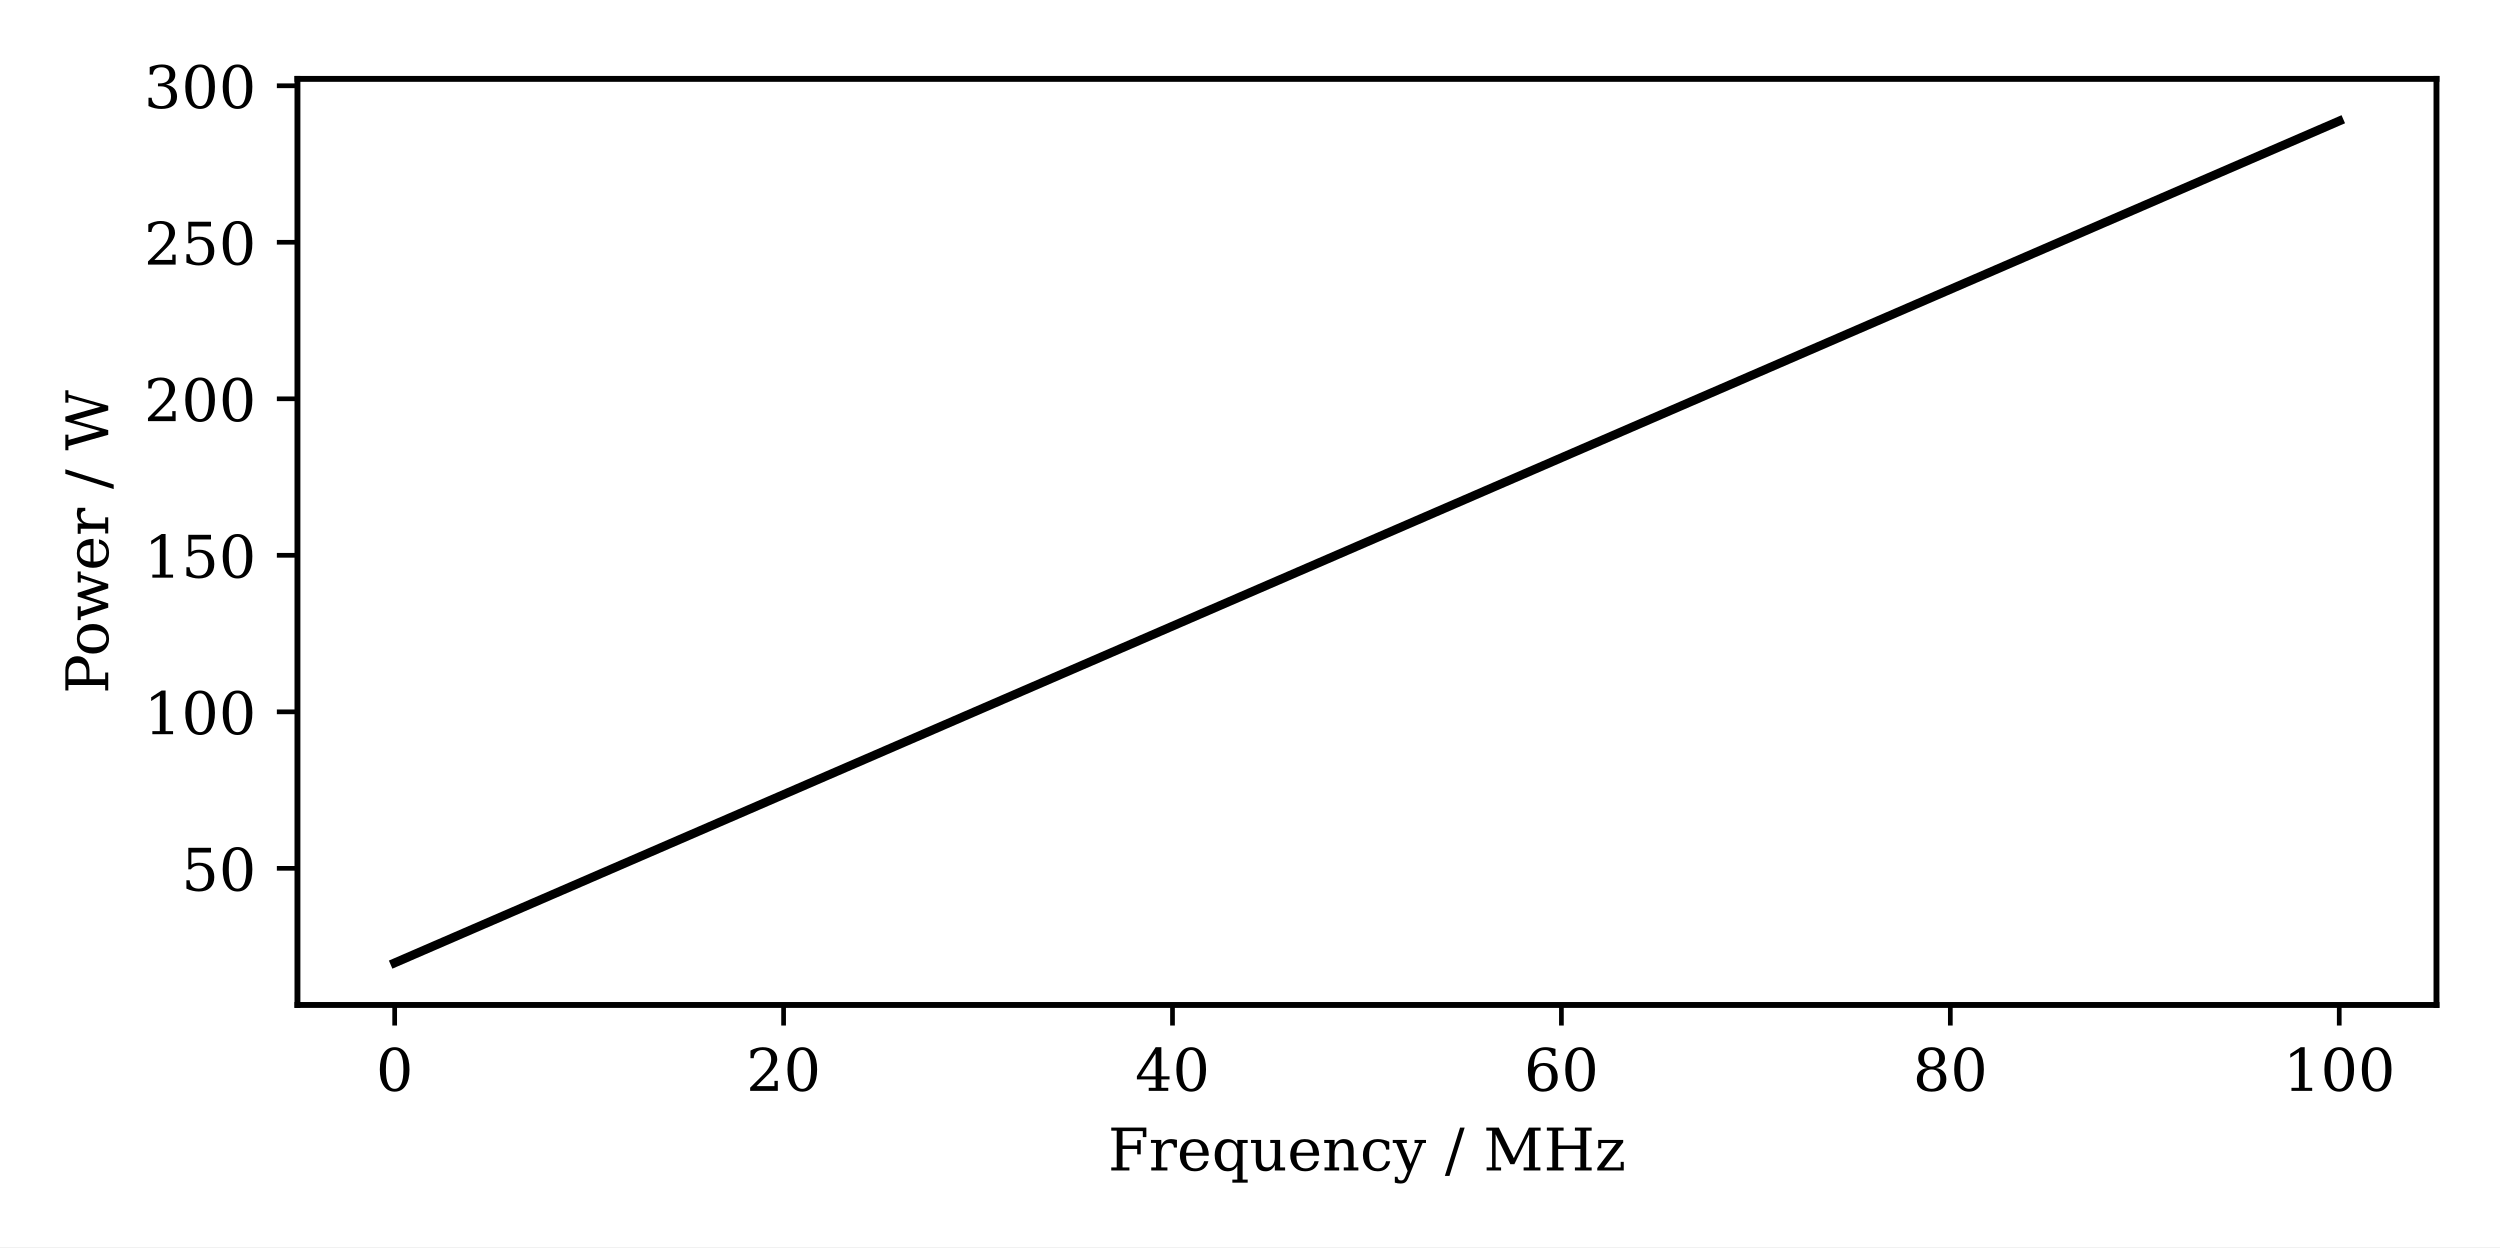
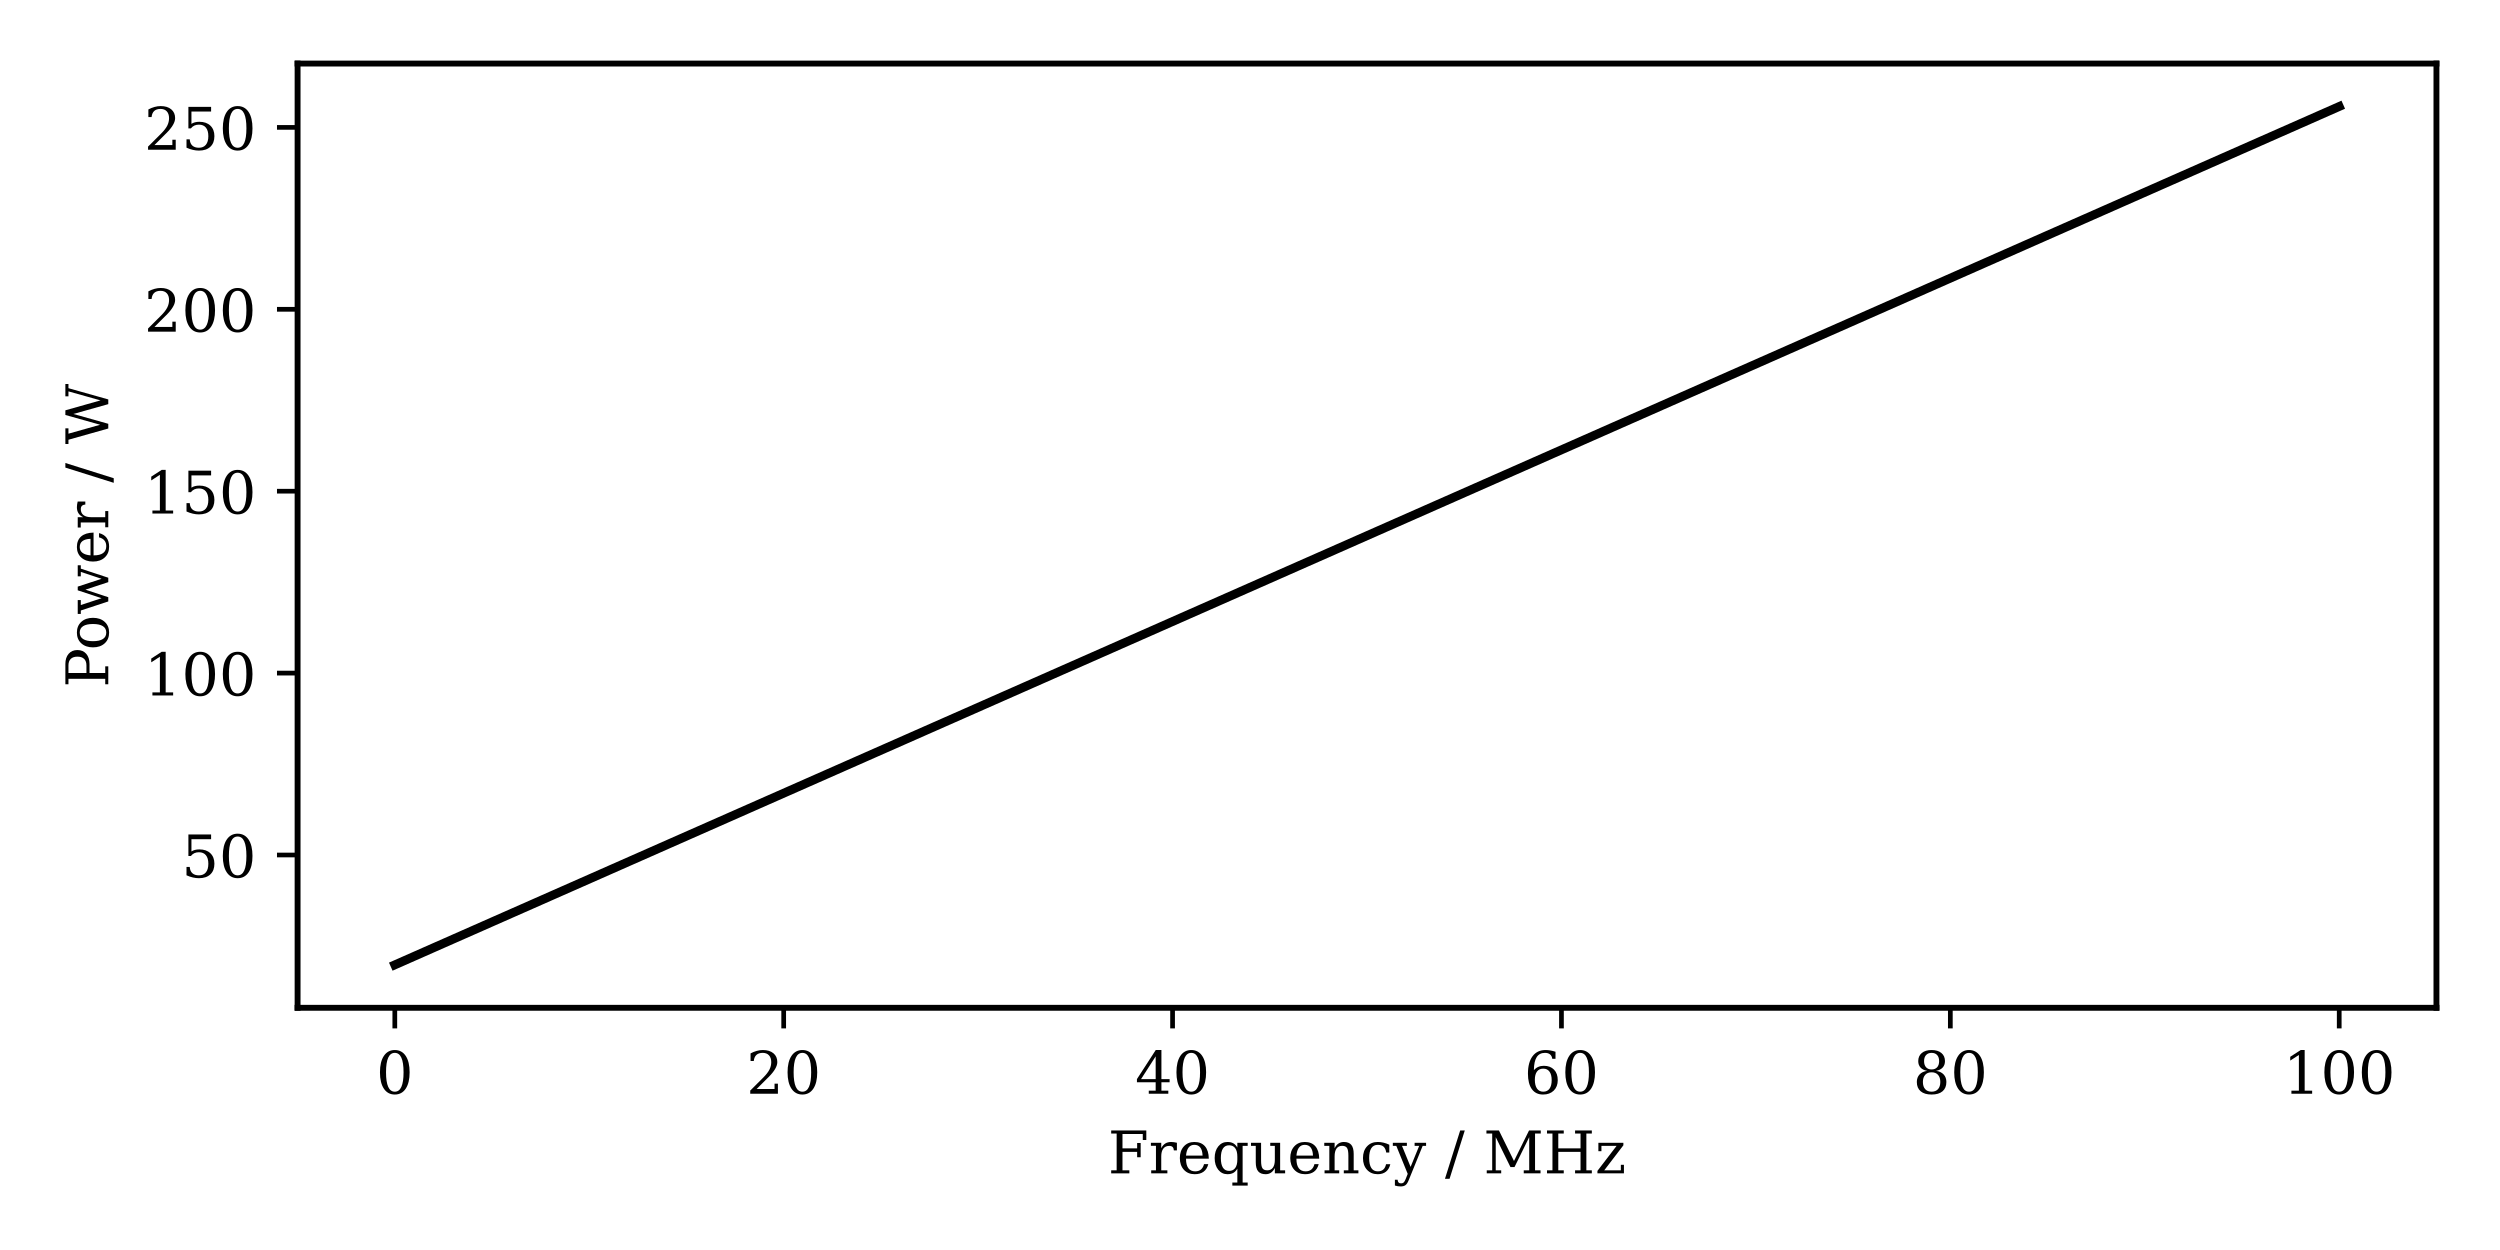
- <svg xmlns="http://www.w3.org/2000/svg" xmlns:xlink="http://www.w3.org/1999/xlink" height="212pt" version="1.1" viewBox="0 0 425 212" width="425pt">
+ <svg xmlns="http://www.w3.org/2000/svg" xmlns:xlink="http://www.w3.org/1999/xlink" height="212.4pt" version="1.1" viewBox="0 0 424.8 212.4" width="424.8pt">
  <defs>
    <style type="text/css">*{stroke-linecap:butt;stroke-linejoin:round;}</style>
  </defs>
  <g id="figure_1">
    <g id="patch_1">
-       <path d="M 0 212  L 425 212  L 425 0  L 0 0  z " style="fill:#ffffff;" />
+       <path d="M 0 212.4  L 424.8 212.4  L 424.8 0  L 0 0  z " style="fill:#ffffff;" />
    </g>
    <g id="axes_1">
      <g id="patch_2">
-         <path d="M 50.566 170.844  L 414.2 170.844  L 414.2 13.41  L 50.566 13.41  z " style="fill:#ffffff;" />
+         <path d="M 50.566 171.244  L 414 171.244  L 414 10.8  L 50.566 10.8  z " style="fill:#ffffff;" />
      </g>
      <g id="matplotlib.axis_1">
        <g id="xtick_1">
          <g id="line2d_1">
            <defs>
-               <path d="M 0 0  L 0 3.5  " id="m43bd28d01d" style="stroke:#000000;stroke-width:0.8;" />
-             </defs>
-             <g>
-               <use style="stroke:#000000;stroke-width:0.8;" x="67.094" xlink:href="#m43bd28d01d" y="170.844" />
+               <path d="M 0 0  L 0 3.5  " id="m244ec738ad" style="stroke:#000000;stroke-width:0.8;" />
+             </defs>
+             <g>
+               <use style="stroke:#000000;stroke-width:0.8;" x="67.085" xlink:href="#m244ec738ad" y="171.244" />
            </g>
          </g>
          <g id="text_1">
-             <g transform="translate(63.91321 185.4422)scale(0.1 -0.1)">
+             <g transform="translate(63.90412 185.8422)scale(0.1 -0.1)">
              <defs>
                <path d="M 2034 219  Q 2513 219 2750 744  Q 2988 1269 2988 2328  Q 2988 3391 2750 3916  Q 2513 4441 2034 4441  Q 1556 4441 1318 3916  Q 1081 3391 1081 2328  Q 1081 1269 1318 744  Q 1556 219 2034 219  z M 2034 -91  Q 1275 -91 848 546  Q 422 1184 422 2328  Q 422 3475 848 4112  Q 1275 4750 2034 4750  Q 2797 4750 3222 4112  Q 3647 3475 3647 2328  Q 3647 1184 3222 546  Q 2797 -91 2034 -91  z " id="DejaVuSerif-30" transform="scale(0.015625)" />
              </defs>
              <use xlink:href="#DejaVuSerif-30" />
            </g>
          </g>
        </g>
        <g id="xtick_2">
          <g id="line2d_2">
            <g>
-               <use style="stroke:#000000;stroke-width:0.8;" x="133.21" xlink:href="#m43bd28d01d" y="170.844" />
+               <use style="stroke:#000000;stroke-width:0.8;" x="133.164" xlink:href="#m244ec738ad" y="171.244" />
            </g>
          </g>
          <g id="text_2">
-             <g transform="translate(126.8473 185.4422)scale(0.1 -0.1)">
+             <g transform="translate(126.8018 185.8422)scale(0.1 -0.1)">
              <defs>
                <path d="M 819 3553  L 469 3553  L 469 4384  Q 803 4563 1142 4656  Q 1481 4750 1806 4750  Q 2534 4750 2956 4397  Q 3378 4044 3378 3438  Q 3378 2753 2422 1800  Q 2347 1728 2309 1691  L 1131 513  L 3078 513  L 3078 1088  L 3444 1088  L 3444 0  L 434 0  L 434 341  L 1850 1753  Q 2319 2222 2519 2614  Q 2719 3006 2719 3438  Q 2719 3909 2473 4175  Q 2228 4441 1797 4441  Q 1350 4441 1106 4219  Q 863 3997 819 3553  z " id="DejaVuSerif-32" transform="scale(0.015625)" />
              </defs>
              <use xlink:href="#DejaVuSerif-32" />
              <use x="63.623" xlink:href="#DejaVuSerif-30" />
            </g>
          </g>
        </g>
        <g id="xtick_3">
          <g id="line2d_3">
            <g>
-               <use style="stroke:#000000;stroke-width:0.8;" x="199.325" xlink:href="#m43bd28d01d" y="170.844" />
+               <use style="stroke:#000000;stroke-width:0.8;" x="199.243" xlink:href="#m244ec738ad" y="171.244" />
            </g>
          </g>
          <g id="text_3">
-             <g transform="translate(192.9626 185.4422)scale(0.1 -0.1)">
+             <g transform="translate(192.8808 185.8422)scale(0.1 -0.1)">
              <defs>
                <path d="M 2234 1581  L 2234 4063  L 641 1581  L 2234 1581  z M 3609 0  L 1484 0  L 1484 331  L 2234 331  L 2234 1247  L 197 1247  L 197 1588  L 2241 4750  L 2859 4750  L 2859 1581  L 3750 1581  L 3750 1247  L 2859 1247  L 2859 331  L 3609 331  L 3609 0  z " id="DejaVuSerif-34" transform="scale(0.015625)" />
              </defs>
              <use xlink:href="#DejaVuSerif-34" />
              <use x="63.623" xlink:href="#DejaVuSerif-30" />
            </g>
          </g>
        </g>
        <g id="xtick_4">
          <g id="line2d_4">
            <g>
-               <use style="stroke:#000000;stroke-width:0.8;" x="265.44" xlink:href="#m43bd28d01d" y="170.844" />
+               <use style="stroke:#000000;stroke-width:0.8;" x="265.322" xlink:href="#m244ec738ad" y="171.244" />
            </g>
          </g>
          <g id="text_4">
-             <g transform="translate(259.078 185.4422)scale(0.1 -0.1)">
+             <g transform="translate(258.9598 185.8422)scale(0.1 -0.1)">
              <defs>
                <path d="M 2094 219  Q 2534 219 2771 542  Q 3009 866 3009 1472  Q 3009 2078 2771 2401  Q 2534 2725 2094 2725  Q 1647 2725 1412 2412  Q 1178 2100 1178 1509  Q 1178 888 1415 553  Q 1653 219 2094 219  z M 1075 2569  Q 1288 2803 1556 2918  Q 1825 3034 2163 3034  Q 2859 3034 3264 2615  Q 3669 2197 3669 1472  Q 3669 763 3233 336  Q 2797 -91 2069 -91  Q 1278 -91 853 498  Q 428 1088 428 2181  Q 428 3406 931 4078  Q 1434 4750 2350 4750  Q 2597 4750 2869 4703  Q 3141 4656 3425 4563  L 3425 3794  L 3072 3794  Q 3034 4109 2831 4275  Q 2628 4441 2284 4441  Q 1678 4441 1381 3981  Q 1084 3522 1075 2569  z " id="DejaVuSerif-36" transform="scale(0.015625)" />
              </defs>
              <use xlink:href="#DejaVuSerif-36" />
              <use x="63.623" xlink:href="#DejaVuSerif-30" />
            </g>
          </g>
        </g>
        <g id="xtick_5">
          <g id="line2d_5">
            <g>
-               <use style="stroke:#000000;stroke-width:0.8;" x="331.556" xlink:href="#m43bd28d01d" y="170.844" />
+               <use style="stroke:#000000;stroke-width:0.8;" x="331.401" xlink:href="#m244ec738ad" y="171.244" />
            </g>
          </g>
          <g id="text_5">
-             <g transform="translate(325.1933 185.4422)scale(0.1 -0.1)">
+             <g transform="translate(325.0388 185.8422)scale(0.1 -0.1)">
              <defs>
                <path d="M 2981 1275  Q 2981 1775 2732 2051  Q 2484 2328 2034 2328  Q 1584 2328 1336 2051  Q 1088 1775 1088 1275  Q 1088 772 1336 495  Q 1584 219 2034 219  Q 2484 219 2732 495  Q 2981 772 2981 1275  z M 2853 3541  Q 2853 3966 2637 4203  Q 2422 4441 2034 4441  Q 1650 4441 1433 4203  Q 1216 3966 1216 3541  Q 1216 3113 1433 2875  Q 1650 2638 2034 2638  Q 2422 2638 2637 2875  Q 2853 3113 2853 3541  z M 2516 2484  Q 3047 2413 3344 2092  Q 3641 1772 3641 1275  Q 3641 619 3225 264  Q 2809 -91 2034 -91  Q 1263 -91 845 264  Q 428 619 428 1275  Q 428 1772 725 2092  Q 1022 2413 1556 2484  Q 1084 2569 832 2842  Q 581 3116 581 3541  Q 581 4103 968 4426  Q 1356 4750 2034 4750  Q 2713 4750 3100 4426  Q 3488 4103 3488 3541  Q 3488 3116 3236 2842  Q 2984 2569 2516 2484  z " id="DejaVuSerif-38" transform="scale(0.015625)" />
              </defs>
              <use xlink:href="#DejaVuSerif-38" />
              <use x="63.623" xlink:href="#DejaVuSerif-30" />
            </g>
          </g>
        </g>
        <g id="xtick_6">
          <g id="line2d_6">
            <g>
-               <use style="stroke:#000000;stroke-width:0.8;" x="397.671" xlink:href="#m43bd28d01d" y="170.844" />
+               <use style="stroke:#000000;stroke-width:0.8;" x="397.48" xlink:href="#m244ec738ad" y="171.244" />
            </g>
          </g>
          <g id="text_6">
-             <g transform="translate(388.1274 185.4422)scale(0.1 -0.1)">
+             <g transform="translate(387.9365 185.8422)scale(0.1 -0.1)">
              <defs>
                <path d="M 909 0  L 909 331  L 1722 331  L 1722 4213  L 781 3603  L 781 4013  L 1919 4750  L 2350 4750  L 2350 331  L 3163 331  L 3163 0  L 909 0  z " id="DejaVuSerif-31" transform="scale(0.015625)" />
              </defs>
              <use xlink:href="#DejaVuSerif-31" />
              <use x="63.623" xlink:href="#DejaVuSerif-30" />
              <use x="127.246" xlink:href="#DejaVuSerif-30" />
            </g>
          </g>
        </g>
        <g id="text_7">
-           <g transform="translate(188.3617 198.9781)scale(0.1 -0.1)">
+           <g transform="translate(188.2617 199.3781)scale(0.1 -0.1)">
            <defs>
              <path d="M 353 0  L 353 331  L 947 331  L 947 4331  L 353 4331  L 353 4666  L 4172 4666  L 4172 3628  L 3788 3628  L 3788 4281  L 1581 4281  L 1581 2719  L 3175 2719  L 3175 3303  L 3559 3303  L 3559 1753  L 3175 1753  L 3175 2338  L 1581 2338  L 1581 331  L 2328 331  L 2328 0  L 353 0  z " id="DejaVuSerif-46" transform="scale(0.015625)" />
              <path d="M 3059 3328  L 3059 2497  L 2728 2497  Q 2713 2744 2591 2866  Q 2469 2988 2234 2988  Q 1809 2988 1582 2694  Q 1356 2400 1356 1850  L 1356 331  L 2022 331  L 2022 0  L 263 0  L 263 331  L 781 331  L 781 2994  L 231 2994  L 231 3322  L 1356 3322  L 1356 2731  Q 1525 3078 1790 3245  Q 2056 3413 2438 3413  Q 2578 3413 2733 3391  Q 2888 3369 3059 3328  z " id="DejaVuSerif-72" transform="scale(0.015625)" />
              <path d="M 3469 1600  L 991 1600  L 991 1575  Q 991 903 1244 561  Q 1497 219 1991 219  Q 2369 219 2611 417  Q 2853 616 2950 1006  L 3413 1006  Q 3275 459 2904 184  Q 2534 -91 1931 -91  Q 1203 -91 761 389  Q 319 869 319 1663  Q 319 2450 753 2931  Q 1188 3413 1894 3413  Q 2647 3413 3050 2948  Q 3453 2484 3469 1600  z M 2791 1931  Q 2772 2513 2545 2808  Q 2319 3103 1894 3103  Q 1497 3103 1269 2806  Q 1041 2509 991 1931  L 2791 1931  z " id="DejaVuSerif-65" transform="scale(0.015625)" />
              <path d="M 3359 2988  L 3359 -997  L 3909 -997  L 3909 -1331  L 2241 -1331  L 2241 -997  L 2784 -997  L 2784 519  Q 2616 206 2355 57  Q 2094 -91 1709 -91  Q 1097 -91 708 395  Q 319 881 319 1663  Q 319 2444 706 2928  Q 1094 3413 1709 3413  Q 2094 3413 2355 3264  Q 2616 3116 2784 2803  L 2784 3322  L 3909 3322  L 3909 2988  L 3359 2988  z M 2784 1825  Q 2784 2422 2554 2737  Q 2325 3053 1888 3053  Q 1444 3053 1217 2703  Q 991 2353 991 1663  Q 991 975 1217 622  Q 1444 269 1888 269  Q 2325 269 2554 583  Q 2784 897 2784 1497  L 2784 1825  z " id="DejaVuSerif-71" transform="scale(0.015625)" />
              <path d="M 2266 3322  L 3341 3322  L 3341 331  L 3884 331  L 3884 0  L 2766 0  L 2766 588  Q 2606 256 2353 82  Q 2100 -91 1766 -91  Q 1213 -91 952 223  Q 691 538 691 1209  L 691 2988  L 172 2988  L 172 3322  L 1269 3322  L 1269 1388  Q 1269 781 1417 556  Q 1566 331 1947 331  Q 2347 331 2556 625  Q 2766 919 2766 1478  L 2766 2988  L 2266 2988  L 2266 3322  z " id="DejaVuSerif-75" transform="scale(0.015625)" />
              <path d="M 263 0  L 263 331  L 781 331  L 781 2988  L 231 2988  L 231 3322  L 1356 3322  L 1356 2731  Q 1516 3069 1770 3241  Q 2025 3413 2363 3413  Q 2913 3413 3172 3097  Q 3431 2781 3431 2113  L 3431 331  L 3944 331  L 3944 0  L 2356 0  L 2356 331  L 2853 331  L 2853 1931  Q 2853 2541 2703 2767  Q 2553 2994 2175 2994  Q 1775 2994 1565 2701  Q 1356 2409 1356 1850  L 1356 331  L 1856 331  L 1856 0  L 263 0  z " id="DejaVuSerif-6e" transform="scale(0.015625)" />
              <path d="M 3291 997  Q 3169 466 2822 187  Q 2475 -91 1925 -91  Q 1200 -91 759 389  Q 319 869 319 1663  Q 319 2459 759 2936  Q 1200 3413 1925 3413  Q 2241 3413 2553 3339  Q 2866 3266 3181 3116  L 3181 2266  L 2847 2266  Q 2781 2703 2561 2903  Q 2341 3103 1931 3103  Q 1466 3103 1228 2742  Q 991 2381 991 1663  Q 991 944 1227 581  Q 1463 219 1931 219  Q 2303 219 2525 412  Q 2747 606 2828 997  L 3291 997  z " id="DejaVuSerif-63" transform="scale(0.015625)" />
              <path d="M 1381 -609  L 1600 -56  L 359 2988  L -19 2988  L -19 3322  L 1509 3322  L 1509 2988  L 978 2988  L 1913 703  L 2847 2988  L 2350 2988  L 2350 3322  L 3597 3322  L 3597 2988  L 3225 2988  L 1703 -750  Q 1547 -1138 1356 -1280  Q 1166 -1422 819 -1422  Q 672 -1422 517 -1397  Q 363 -1372 206 -1325  L 206 -691  L 500 -691  Q 519 -903 608 -995  Q 697 -1088 884 -1088  Q 1056 -1088 1161 -992  Q 1266 -897 1381 -609  z " id="DejaVuSerif-79" transform="scale(0.015625)" />
              <path id="DejaVuSerif-20" transform="scale(0.015625)" />
              <path d="M 1656 4666  L 2156 4666  L 500 -594  L 0 -594  L 1656 4666  z " id="DejaVuSerif-2f" transform="scale(0.015625)" />
              <path d="M 353 0  L 353 331  L 947 331  L 947 4331  L 319 4331  L 319 4666  L 1678 4666  L 3316 1344  L 4953 4666  L 6228 4666  L 6228 4331  L 5606 4331  L 5606 331  L 6203 331  L 6203 0  L 4378 0  L 4378 331  L 4972 331  L 4972 3938  L 3372 684  L 2931 684  L 1331 3938  L 1331 331  L 1925 331  L 1925 0  L 353 0  z " id="DejaVuSerif-4d" transform="scale(0.015625)" />
              <path d="M 353 0  L 353 331  L 947 331  L 947 4331  L 353 4331  L 353 4666  L 2175 4666  L 2175 4331  L 1581 4331  L 1581 2719  L 4000 2719  L 4000 4331  L 3406 4331  L 3406 4666  L 5228 4666  L 5228 4331  L 4634 4331  L 4634 331  L 5228 331  L 5228 0  L 3406 0  L 3406 331  L 4000 331  L 4000 2338  L 1581 2338  L 1581 331  L 2175 331  L 2175 0  L 353 0  z " id="DejaVuSerif-48" transform="scale(0.015625)" />
              <path d="M 256 0  L 256 269  L 2338 2988  L 691 2988  L 691 2413  L 359 2413  L 359 3322  L 3078 3322  L 3078 3053  L 997 331  L 2803 331  L 2803 934  L 3138 934  L 3138 0  L 256 0  z " id="DejaVuSerif-7a" transform="scale(0.015625)" />
            </defs>
            <use xlink:href="#DejaVuSerif-46" />
            <use x="69.385" xlink:href="#DejaVuSerif-72" />
            <use x="117.188" xlink:href="#DejaVuSerif-65" />
            <use x="176.367" xlink:href="#DejaVuSerif-71" />
            <use x="240.381" xlink:href="#DejaVuSerif-75" />
            <use x="304.785" xlink:href="#DejaVuSerif-65" />
            <use x="363.965" xlink:href="#DejaVuSerif-6e" />
            <use x="428.369" xlink:href="#DejaVuSerif-63" />
            <use x="484.375" xlink:href="#DejaVuSerif-79" />
            <use x="540.869" xlink:href="#DejaVuSerif-20" />
            <use x="572.656" xlink:href="#DejaVuSerif-2f" />
            <use x="606.348" xlink:href="#DejaVuSerif-20" />
            <use x="638.135" xlink:href="#DejaVuSerif-4d" />
            <use x="740.527" xlink:href="#DejaVuSerif-48" />
            <use x="827.734" xlink:href="#DejaVuSerif-7a" />
          </g>
        </g>
      </g>
      <g id="matplotlib.axis_2">
        <g id="ytick_1">
          <g id="line2d_7">
            <defs>
-               <path d="M 0 0  L -3.5 0  " id="md28374de60" style="stroke:#000000;stroke-width:0.8;" />
-             </defs>
-             <g>
-               <use style="stroke:#000000;stroke-width:0.8;" x="50.566" xlink:href="#md28374de60" y="147.617" />
+               <path d="M 0 0  L -3.5 0  " id="m3a55c43404" style="stroke:#000000;stroke-width:0.8;" />
+             </defs>
+             <g>
+               <use style="stroke:#000000;stroke-width:0.8;" x="50.566" xlink:href="#m3a55c43404" y="145.282" />
            </g>
          </g>
          <g id="text_8">
-             <g transform="translate(30.84062 151.416)scale(0.1 -0.1)">
+             <g transform="translate(30.84062 149.0812)scale(0.1 -0.1)">
              <defs>
                <path d="M 3219 4666  L 3219 4153  L 1081 4153  L 1081 2816  Q 1244 2928 1461 2984  Q 1678 3041 1947 3041  Q 2703 3041 3140 2622  Q 3578 2203 3578 1478  Q 3578 738 3136 323  Q 2694 -91 1894 -91  Q 1572 -91 1234 -12  Q 897 66 544 225  L 544 1131  L 897 1131  Q 925 688 1179 453  Q 1434 219 1894 219  Q 2388 219 2653 544  Q 2919 869 2919 1478  Q 2919 2084 2655 2407  Q 2391 2731 1894 2731  Q 1613 2731 1398 2631  Q 1184 2531 1019 2322  L 750 2322  L 750 4666  L 3219 4666  z " id="DejaVuSerif-35" transform="scale(0.015625)" />
              </defs>
              <use xlink:href="#DejaVuSerif-35" />
              <use x="63.623" xlink:href="#DejaVuSerif-30" />
            </g>
          </g>
        </g>
        <g id="ytick_2">
          <g id="line2d_8">
            <g>
-               <use style="stroke:#000000;stroke-width:0.8;" x="50.566" xlink:href="#md28374de60" y="121.009" />
+               <use style="stroke:#000000;stroke-width:0.8;" x="50.566" xlink:href="#m3a55c43404" y="114.373" />
            </g>
          </g>
          <g id="text_9">
-             <g transform="translate(24.47812 124.8086)scale(0.1 -0.1)">
+             <g transform="translate(24.47812 118.1726)scale(0.1 -0.1)">
              <use xlink:href="#DejaVuSerif-31" />
              <use x="63.623" xlink:href="#DejaVuSerif-30" />
              <use x="127.246" xlink:href="#DejaVuSerif-30" />
            </g>
          </g>
        </g>
        <g id="ytick_3">
          <g id="line2d_9">
            <g>
-               <use style="stroke:#000000;stroke-width:0.8;" x="50.566" xlink:href="#md28374de60" y="94.402" />
+               <use style="stroke:#000000;stroke-width:0.8;" x="50.566" xlink:href="#m3a55c43404" y="83.465" />
            </g>
          </g>
          <g id="text_10">
-             <g transform="translate(24.47812 98.20118)scale(0.1 -0.1)">
+             <g transform="translate(24.47812 87.26393)scale(0.1 -0.1)">
              <use xlink:href="#DejaVuSerif-31" />
              <use x="63.623" xlink:href="#DejaVuSerif-35" />
              <use x="127.246" xlink:href="#DejaVuSerif-30" />
            </g>
          </g>
        </g>
        <g id="ytick_4">
          <g id="line2d_10">
            <g>
-               <use style="stroke:#000000;stroke-width:0.8;" x="50.566" xlink:href="#md28374de60" y="67.795" />
+               <use style="stroke:#000000;stroke-width:0.8;" x="50.566" xlink:href="#m3a55c43404" y="52.556" />
            </g>
          </g>
          <g id="text_11">
-             <g transform="translate(24.47812 71.59377)scale(0.1 -0.1)">
+             <g transform="translate(24.47812 56.35527)scale(0.1 -0.1)">
              <use xlink:href="#DejaVuSerif-32" />
              <use x="63.623" xlink:href="#DejaVuSerif-30" />
              <use x="127.246" xlink:href="#DejaVuSerif-30" />
            </g>
          </g>
        </g>
        <g id="ytick_5">
          <g id="line2d_11">
            <g>
-               <use style="stroke:#000000;stroke-width:0.8;" x="50.566" xlink:href="#md28374de60" y="41.187" />
+               <use style="stroke:#000000;stroke-width:0.8;" x="50.566" xlink:href="#m3a55c43404" y="21.647" />
            </g>
          </g>
          <g id="text_12">
-             <g transform="translate(24.47812 44.98635)scale(0.1 -0.1)">
+             <g transform="translate(24.47812 25.44661)scale(0.1 -0.1)">
              <use xlink:href="#DejaVuSerif-32" />
              <use x="63.623" xlink:href="#DejaVuSerif-35" />
              <use x="127.246" xlink:href="#DejaVuSerif-30" />
            </g>
          </g>
        </g>
-         <g id="ytick_6">
-           <g id="line2d_12">
-             <g>
-               <use style="stroke:#000000;stroke-width:0.8;" x="50.566" xlink:href="#md28374de60" y="14.58" />
-             </g>
-           </g>
-           <g id="text_13">
-             <g transform="translate(24.47812 18.37893)scale(0.1 -0.1)">
-               <defs>
-                 <path d="M 622 4469  Q 988 4606 1323 4678  Q 1659 4750 1953 4750  Q 2638 4750 3022 4454  Q 3406 4159 3406 3634  Q 3406 3213 3140 2930  Q 2875 2647 2388 2547  Q 2963 2466 3280 2130  Q 3597 1794 3597 1259  Q 3597 606 3158 257  Q 2719 -91 1894 -91  Q 1528 -91 1179 -12  Q 831 66 488 225  L 488 1131  L 838 1131  Q 869 681 1141 450  Q 1413 219 1906 219  Q 2384 219 2661 495  Q 2938 772 2938 1253  Q 2938 1803 2653 2086  Q 2369 2369 1819 2369  L 1522 2369  L 1522 2688  L 1678 2688  Q 2225 2688 2498 2914  Q 2772 3141 2772 3597  Q 2772 4006 2547 4223  Q 2322 4441 1900 4441  Q 1478 4441 1245 4241  Q 1013 4041 972 3647  L 622 3647  L 622 4469  z " id="DejaVuSerif-33" transform="scale(0.015625)" />
-               </defs>
-               <use xlink:href="#DejaVuSerif-33" />
-               <use x="63.623" xlink:href="#DejaVuSerif-30" />
-               <use x="127.246" xlink:href="#DejaVuSerif-30" />
-             </g>
-           </g>
-         </g>
-         <g id="text_14">
-           <g transform="translate(18.39844 117.9317)rotate(-90)scale(0.1 -0.1)">
+         <g id="text_13">
+           <g transform="translate(18.39844 116.8266)rotate(-90)scale(0.1 -0.1)">
            <defs>
              <path d="M 1581 2375  L 2406 2375  Q 2872 2375 3115 2626  Q 3359 2878 3359 3353  Q 3359 3831 3115 4081  Q 2872 4331 2406 4331  L 1581 4331  L 1581 2375  z M 353 0  L 353 331  L 947 331  L 947 4331  L 353 4331  L 353 4666  L 2559 4666  Q 3259 4666 3668 4311  Q 4078 3956 4078 3353  Q 4078 2753 3668 2397  Q 3259 2041 2559 2041  L 1581 2041  L 1581 331  L 2303 331  L 2303 0  L 353 0  z " id="DejaVuSerif-50" transform="scale(0.015625)" />
              <path d="M 1925 219  Q 2388 219 2623 584  Q 2859 950 2859 1663  Q 2859 2375 2623 2739  Q 2388 3103 1925 3103  Q 1463 3103 1227 2739  Q 991 2375 991 1663  Q 991 950 1228 584  Q 1466 219 1925 219  z M 1925 -91  Q 1200 -91 759 389  Q 319 869 319 1663  Q 319 2456 758 2934  Q 1197 3413 1925 3413  Q 2653 3413 3092 2934  Q 3531 2456 3531 1663  Q 3531 869 3092 389  Q 2653 -91 1925 -91  z " id="DejaVuSerif-6f" transform="scale(0.015625)" />
              <path d="M 3072 3322  L 3922 728  L 4672 2988  L 4191 2988  L 4191 3322  L 5394 3322  L 5394 2988  L 5025 2988  L 4038 0  L 3559 0  L 2741 2484  L 1919 0  L 1459 0  L 475 2988  L 103 2988  L 103 3322  L 1606 3322  L 1606 2988  L 1069 2988  L 1813 728  L 2669 3322  L 3072 3322  z " id="DejaVuSerif-77" transform="scale(0.015625)" />
              <path d="M 4878 0  L 4366 0  L 3297 3794  L 2228 0  L 1716 0  L 494 4331  L 31 4331  L 31 4666  L 1734 4666  L 1734 4331  L 1153 4331  L 2125 884  L 3188 4666  L 3694 4666  L 4775 844  L 5753 4331  L 5216 4331  L 5216 4666  L 6559 4666  L 6559 4331  L 6100 4331  L 4878 0  z " id="DejaVuSerif-57" transform="scale(0.015625)" />
            </defs>
            <use xlink:href="#DejaVuSerif-50" />
            <use x="63.285" xlink:href="#DejaVuSerif-6f" />
            <use x="123.49" xlink:href="#DejaVuSerif-77" />
            <use x="209.086" xlink:href="#DejaVuSerif-65" />
            <use x="268.266" xlink:href="#DejaVuSerif-72" />
            <use x="316.068" xlink:href="#DejaVuSerif-20" />
            <use x="347.855" xlink:href="#DejaVuSerif-2f" />
            <use x="381.547" xlink:href="#DejaVuSerif-20" />
            <use x="413.334" xlink:href="#DejaVuSerif-57" />
          </g>
        </g>
      </g>
-       <g id="line2d_13">
-         <path clip-path="url(#p5d6400f95a)" d="M 67.094 163.688  L 70.434 162.242  L 73.773 160.796  L 77.112 159.351  L 80.451 157.905  L 83.79 156.459  L 87.129 155.014  L 90.469 153.568  L 93.808 152.122  L 97.147 150.677  L 100.486 149.231  L 103.825 147.785  L 107.164 146.34  L 110.504 144.894  L 113.843 143.448  L 117.182 142.003  L 120.521 140.557  L 123.86 139.111  L 127.199 137.666  L 130.538 136.22  L 133.878 134.774  L 137.217 133.329  L 140.556 131.883  L 143.895 130.437  L 147.234 128.992  L 150.573 127.546  L 153.913 126.1  L 157.252 124.655  L 160.591 123.209  L 163.93 121.763  L 167.269 120.318  L 170.608 118.872  L 173.948 117.426  L 177.287 115.981  L 180.626 114.535  L 183.965 113.089  L 187.304 111.644  L 190.643 110.198  L 193.982 108.752  L 197.322 107.307  L 200.661 105.861  L 204 104.415  L 207.339 102.97  L 210.678 101.524  L 214.017 100.078  L 217.357 98.633  L 220.696 97.187  L 224.035 95.741  L 227.374 94.296  L 230.713 92.85  L 234.052 91.404  L 237.392 89.959  L 240.731 88.513  L 244.07 87.067  L 247.409 85.622  L 250.748 84.176  L 254.087 82.73  L 257.427 81.285  L 260.766 79.839  L 264.105 78.393  L 267.444 76.947  L 270.783 75.502  L 274.122 74.056  L 277.461 72.61  L 280.801 71.165  L 284.14 69.719  L 287.479 68.273  L 290.818 66.828  L 294.157 65.382  L 297.496 63.936  L 300.836 62.491  L 304.175 61.045  L 307.514 59.599  L 310.853 58.154  L 314.192 56.708  L 317.531 55.262  L 320.871 53.817  L 324.21 52.371  L 327.549 50.925  L 330.888 49.48  L 334.227 48.034  L 337.566 46.588  L 340.905 45.143  L 344.245 43.697  L 347.584 42.251  L 350.923 40.806  L 354.262 39.36  L 357.601 37.914  L 360.94 36.469  L 364.28 35.023  L 367.619 33.577  L 370.958 32.132  L 374.297 30.686  L 377.636 29.24  L 380.975 27.795  L 384.315 26.349  L 387.654 24.903  L 390.993 23.458  L 394.332 22.012  L 397.671 20.566  " style="fill:none;stroke:#000000;stroke-linecap:square;stroke-width:1.5;" />
+       <g id="line2d_12">
+         <path clip-path="url(#pfe9d98c99a)" d="M 67.085 163.951  L 70.423 162.478  L 73.76 161.004  L 77.097 159.531  L 80.435 158.058  L 83.772 156.584  L 87.109 155.111  L 90.447 153.638  L 93.784 152.164  L 97.121 150.691  L 100.459 149.218  L 103.796 147.744  L 107.133 146.271  L 110.471 144.798  L 113.808 143.324  L 117.145 141.851  L 120.483 140.378  L 123.82 138.905  L 127.157 137.431  L 130.494 135.958  L 133.832 134.485  L 137.169 133.011  L 140.506 131.538  L 143.844 130.065  L 147.181 128.591  L 150.518 127.118  L 153.856 125.645  L 157.193 124.171  L 160.53 122.698  L 163.868 121.225  L 167.205 119.751  L 170.542 118.278  L 173.88 116.805  L 177.217 115.332  L 180.554 113.858  L 183.892 112.385  L 187.229 110.912  L 190.566 109.438  L 193.904 107.965  L 197.241 106.492  L 200.578 105.018  L 203.916 103.545  L 207.253 102.072  L 210.59 100.598  L 213.928 99.125  L 217.265 97.652  L 220.602 96.178  L 223.94 94.705  L 227.277 93.232  L 230.614 91.759  L 233.951 90.285  L 237.289 88.812  L 240.626 87.339  L 243.963 85.865  L 247.301 84.392  L 250.638 82.919  L 253.975 81.445  L 257.313 79.972  L 260.65 78.499  L 263.987 77.025  L 267.325 75.552  L 270.662 74.079  L 273.999 72.605  L 277.337 71.132  L 280.674 69.659  L 284.011 68.186  L 287.349 66.712  L 290.686 65.239  L 294.023 63.766  L 297.361 62.292  L 300.698 60.819  L 304.035 59.346  L 307.373 57.872  L 310.71 56.399  L 314.047 54.926  L 317.385 53.452  L 320.722 51.979  L 324.059 50.506  L 327.396 49.032  L 330.734 47.559  L 334.071 46.086  L 337.408 44.613  L 340.746 43.139  L 344.083 41.666  L 347.42 40.193  L 350.758 38.719  L 354.095 37.246  L 357.432 35.773  L 360.77 34.299  L 364.107 32.826  L 367.444 31.353  L 370.782 29.879  L 374.119 28.406  L 377.456 26.933  L 380.794 25.459  L 384.131 23.986  L 387.468 22.513  L 390.806 21.04  L 394.143 19.566  L 397.48 18.093  " style="fill:none;stroke:#000000;stroke-linecap:square;stroke-width:1.5;" />
      </g>
      <g id="patch_3">
-         <path d="M 50.566 170.844  L 50.566 13.41  " style="fill:none;stroke:#000000;stroke-linecap:square;stroke-linejoin:miter;" />
+         <path d="M 50.566 171.244  L 50.566 10.8  " style="fill:none;stroke:#000000;stroke-linecap:square;stroke-linejoin:miter;" />
      </g>
      <g id="patch_4">
-         <path d="M 414.2 170.844  L 414.2 13.41  " style="fill:none;stroke:#000000;stroke-linecap:square;stroke-linejoin:miter;" />
+         <path d="M 414 171.244  L 414 10.8  " style="fill:none;stroke:#000000;stroke-linecap:square;stroke-linejoin:miter;" />
      </g>
      <g id="patch_5">
-         <path d="M 50.566 170.844  L 414.2 170.844  " style="fill:none;stroke:#000000;stroke-linecap:square;stroke-linejoin:miter;" />
+         <path d="M 50.566 171.244  L 414 171.244  " style="fill:none;stroke:#000000;stroke-linecap:square;stroke-linejoin:miter;" />
      </g>
      <g id="patch_6">
-         <path d="M 50.566 13.41  L 414.2 13.41  " style="fill:none;stroke:#000000;stroke-linecap:square;stroke-linejoin:miter;" />
+         <path d="M 50.566 10.8  L 414 10.8  " style="fill:none;stroke:#000000;stroke-linecap:square;stroke-linejoin:miter;" />
      </g>
    </g>
  </g>
  <defs>
-     <clipPath id="p5d6400f95a">
-       <rect height="157.433" width="363.634" x="50.566" y="13.41" />
+     <clipPath id="pfe9d98c99a">
+       <rect height="160.444" width="363.434" x="50.566" y="10.8" />
    </clipPath>
  </defs>
</svg>
